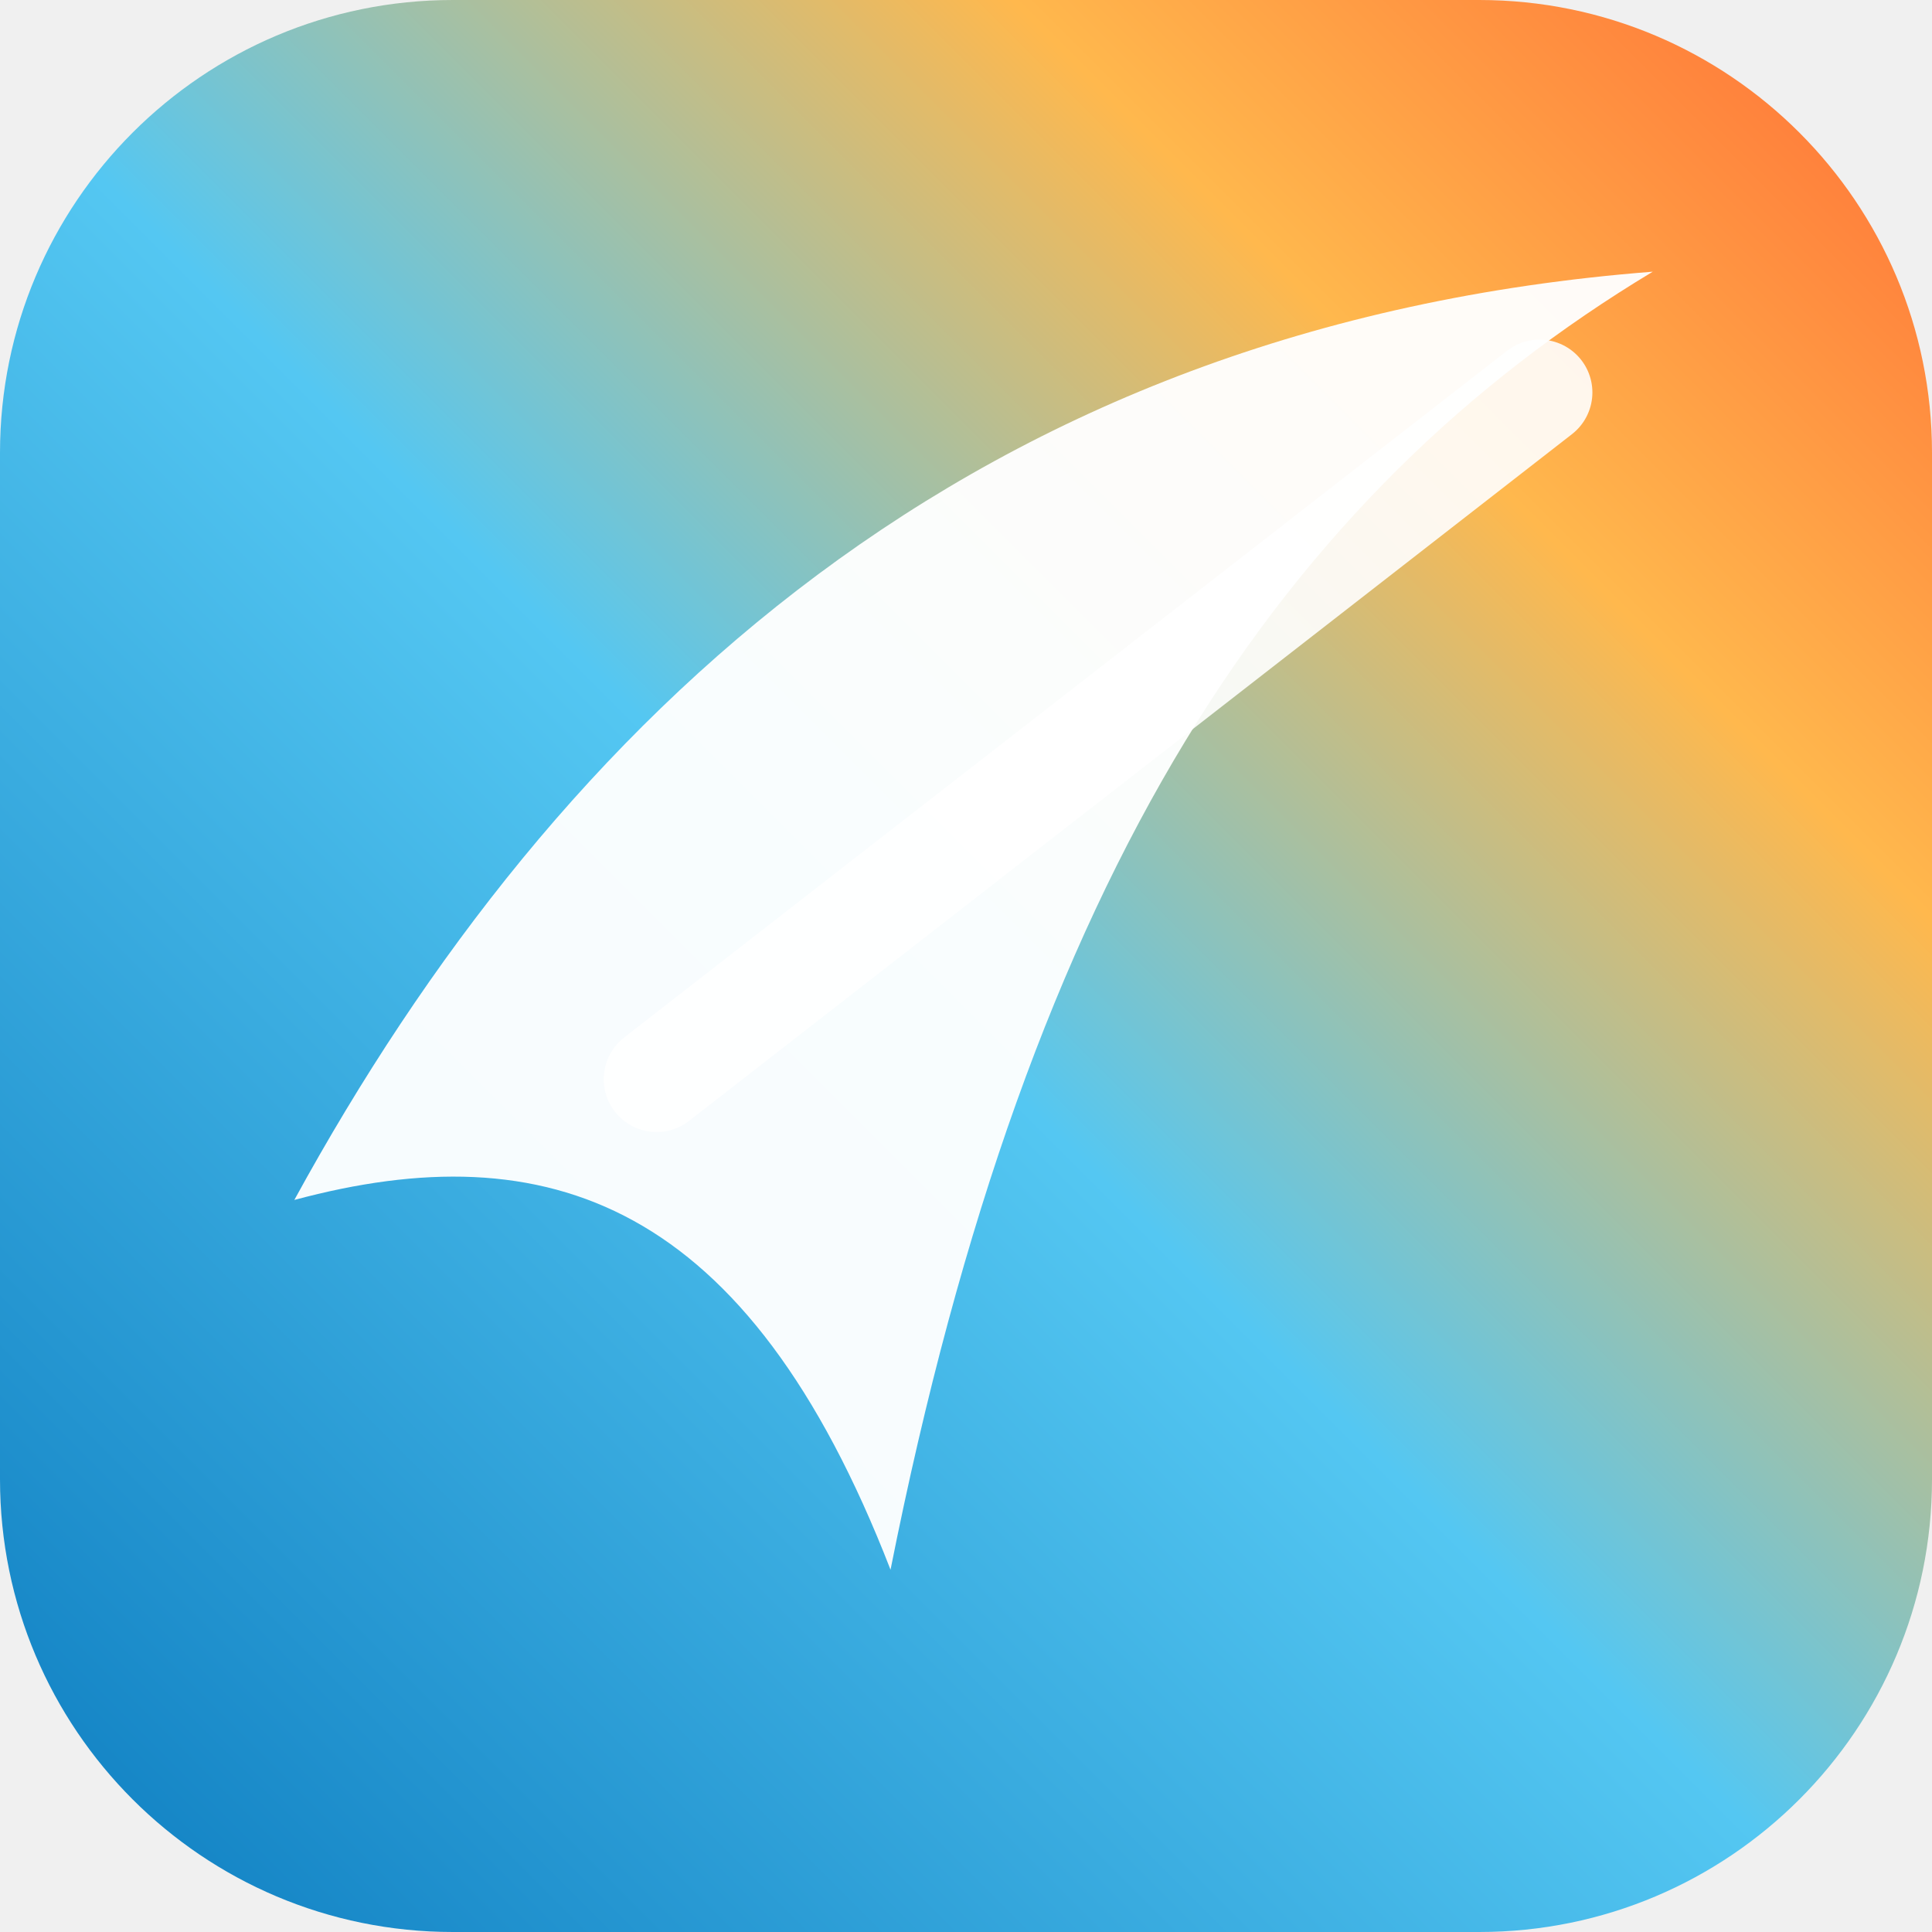
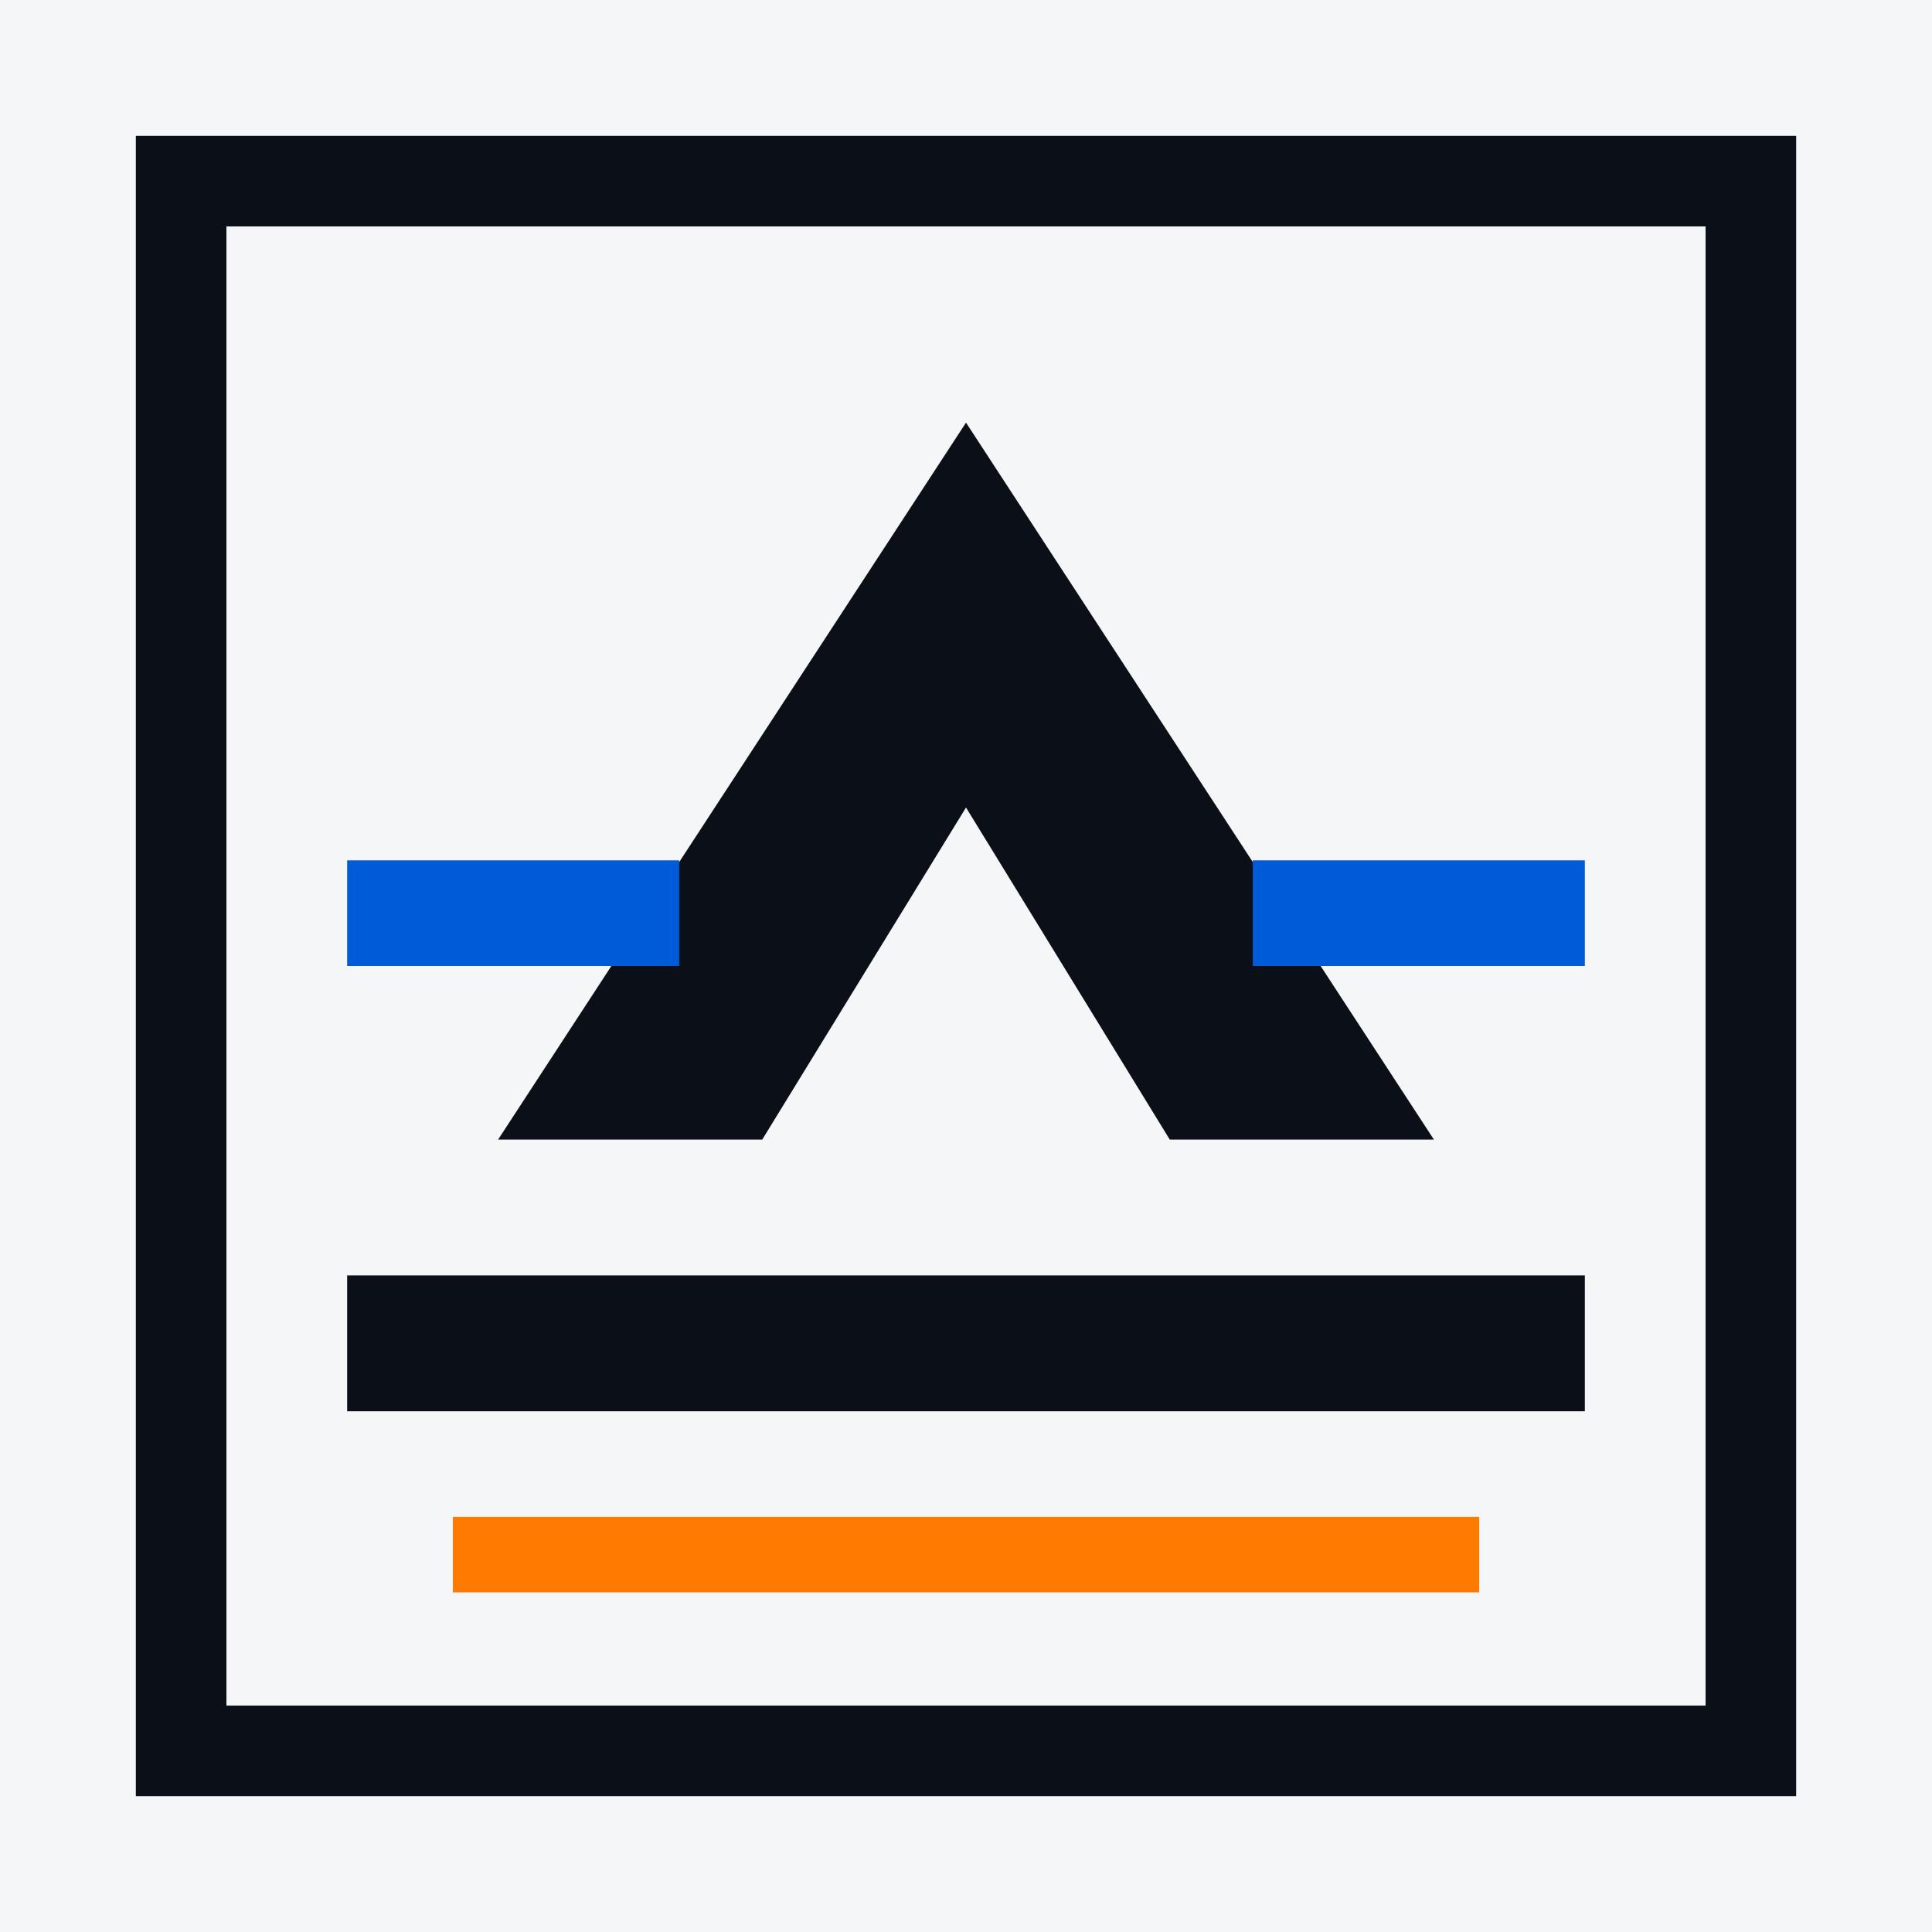
<svg xmlns="http://www.w3.org/2000/svg" viewBox="0 0 512 512">
-   <defs>
-     <linearGradient id="g" x1="0" y1="1" x2="1" y2="0">
-       <stop stop-color="#0b7bbf" />
-       <stop offset=".48" stop-color="#54c7f2" />
-       <stop offset=".76" stop-color="#ffb84d" />
-       <stop offset="1" stop-color="#ff6b35" />
-     </linearGradient>
-   </defs>
-   <rect width="512" height="512" rx="120" fill="url(#g)" />
-   <path d="M78 318C148 190 258 86 438 72c-98 59-165 158-202 344-38-98-91-116-158-98z" fill="#fff" opacity=".96" />
-   <path d="M174 286L408 104" stroke="#fff" stroke-width="28" stroke-linecap="round" opacity=".9" />
+   <rect width="512" height="512" fill="#f4f6f8" />
+   <rect x="48" y="48" width="416" height="416" fill="none" stroke="#0a0f18" stroke-width="24" />
+   <path d="M92 338h328v36H92z" fill="#0a0f18" />
+   <path d="M132 302 256 112l124 190h-70l-54-88-54 88z" fill="#0a0f18" />
+   <path d="M92 228h88v28H92zm240 0h88v28h-88z" fill="#005bd8" />
+   <path d="M120 402h272v20H120z" fill="#ff7a00" />
</svg>
